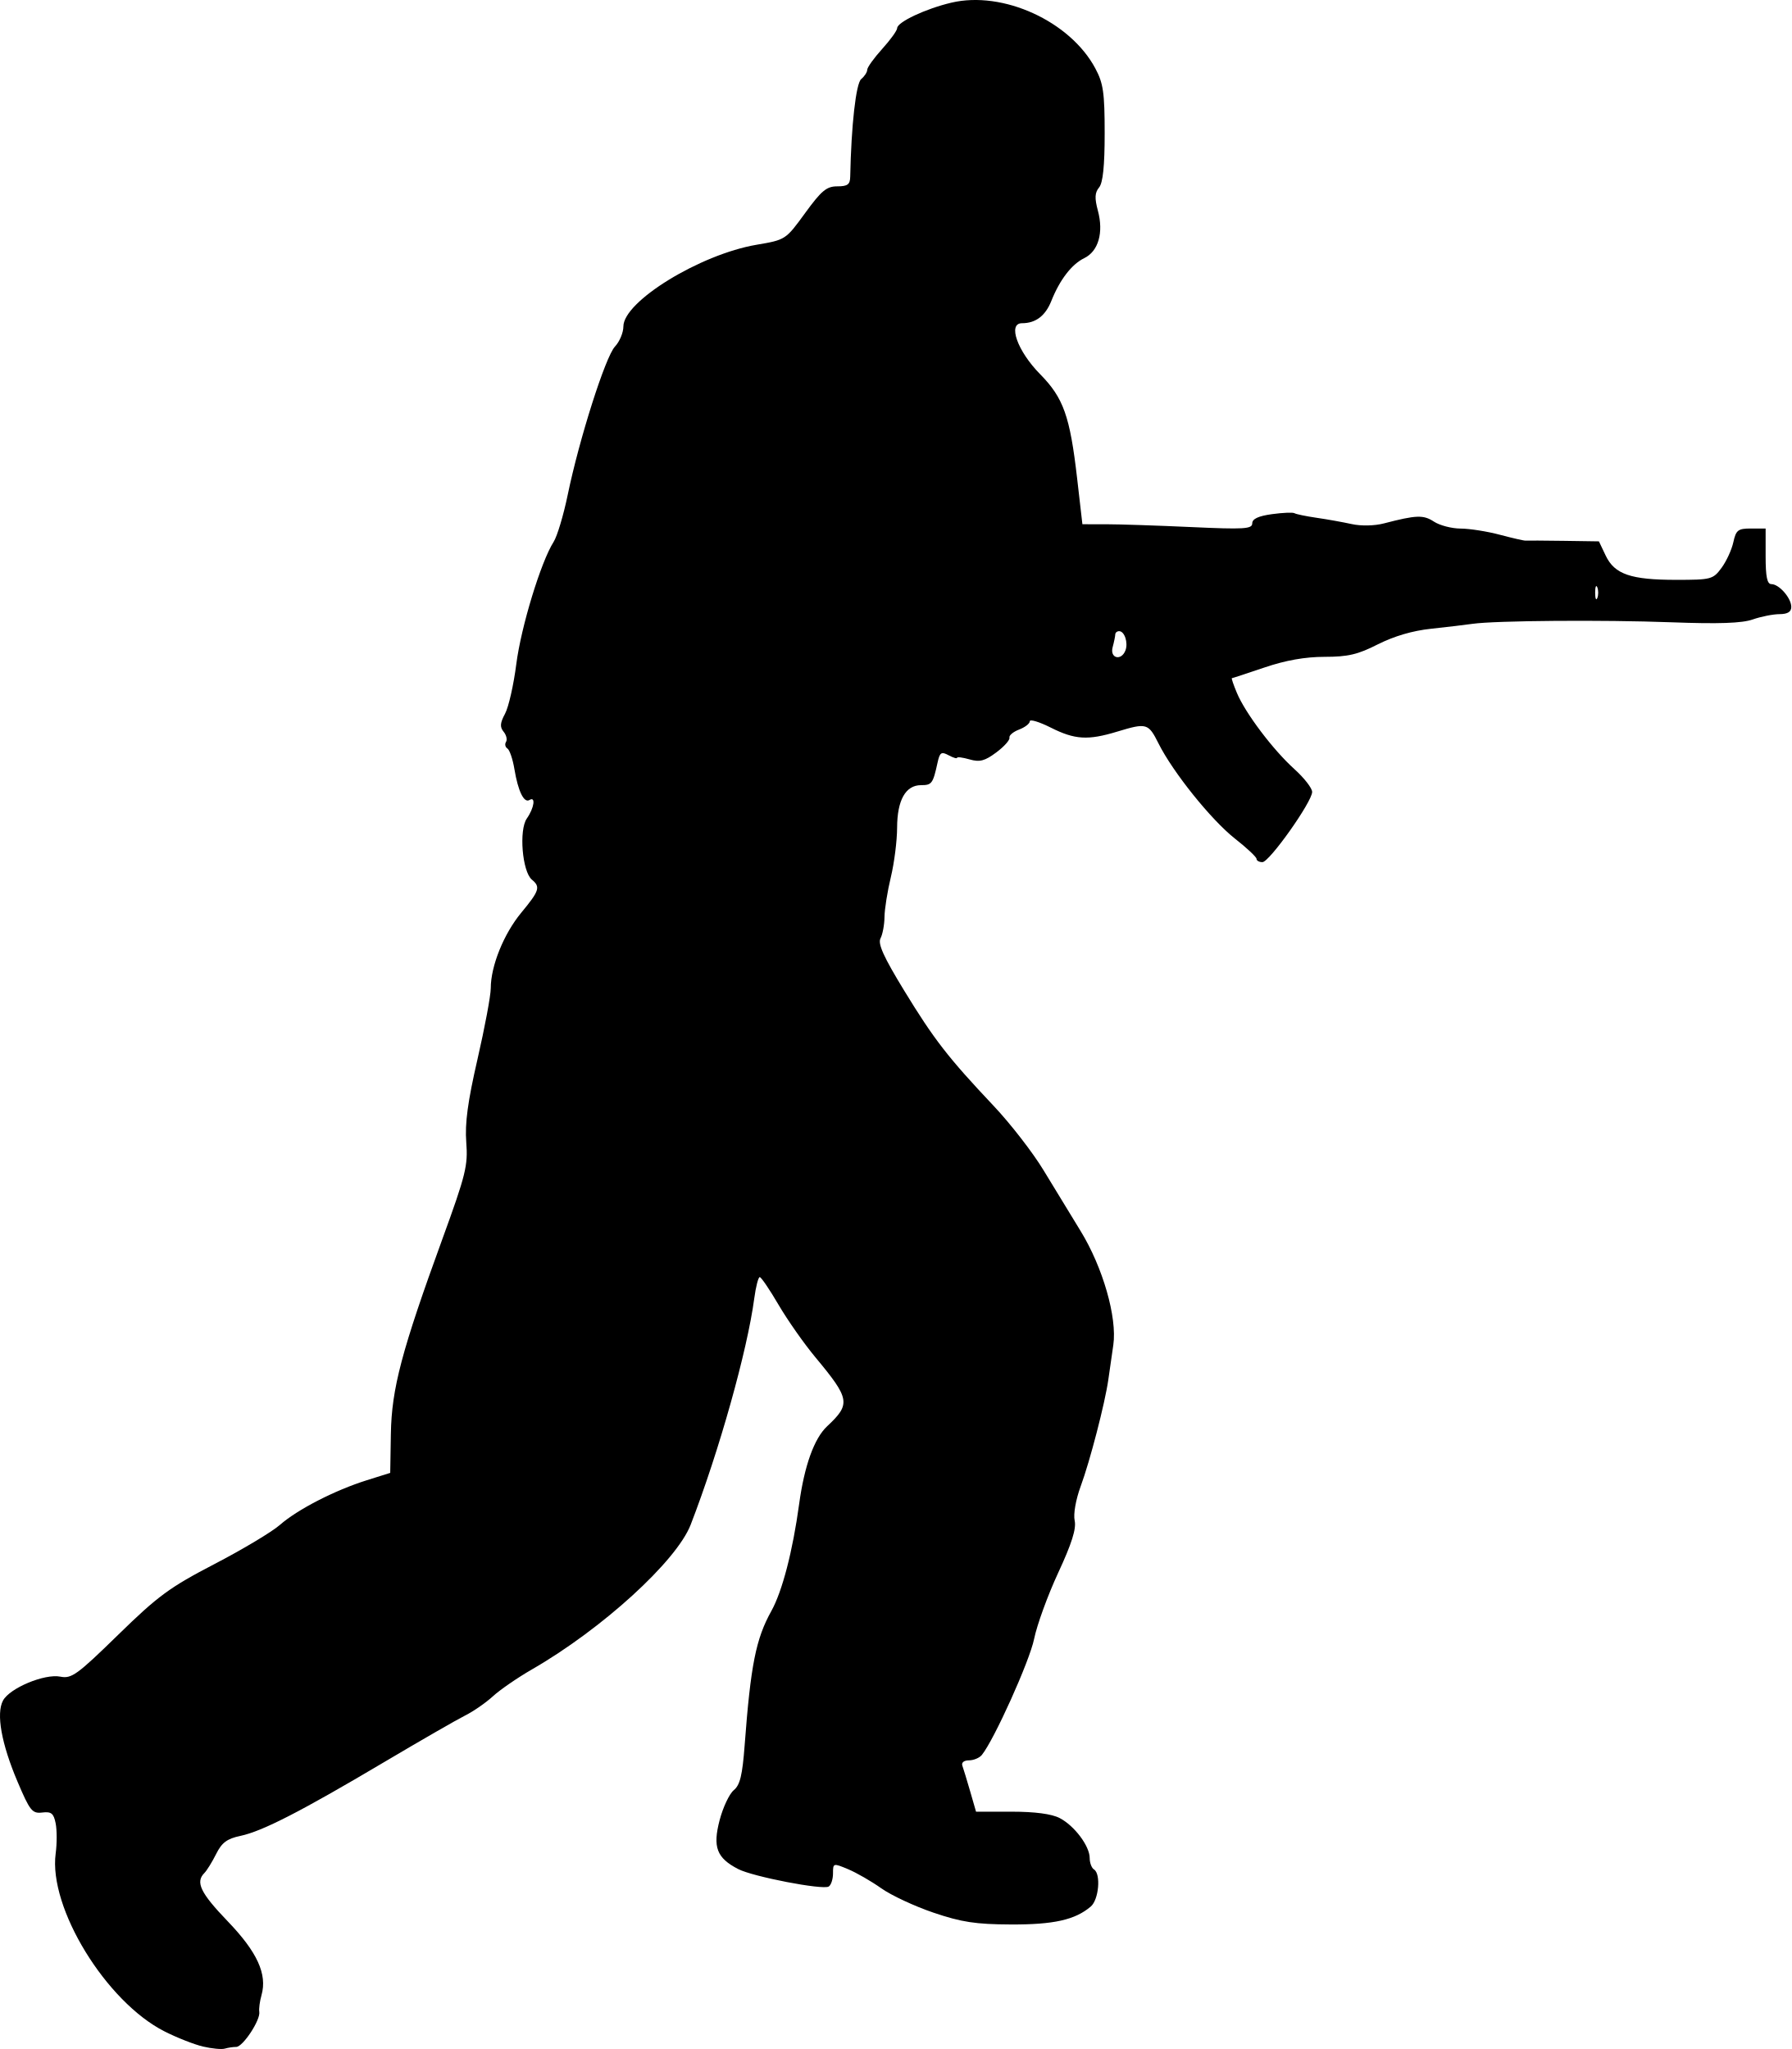
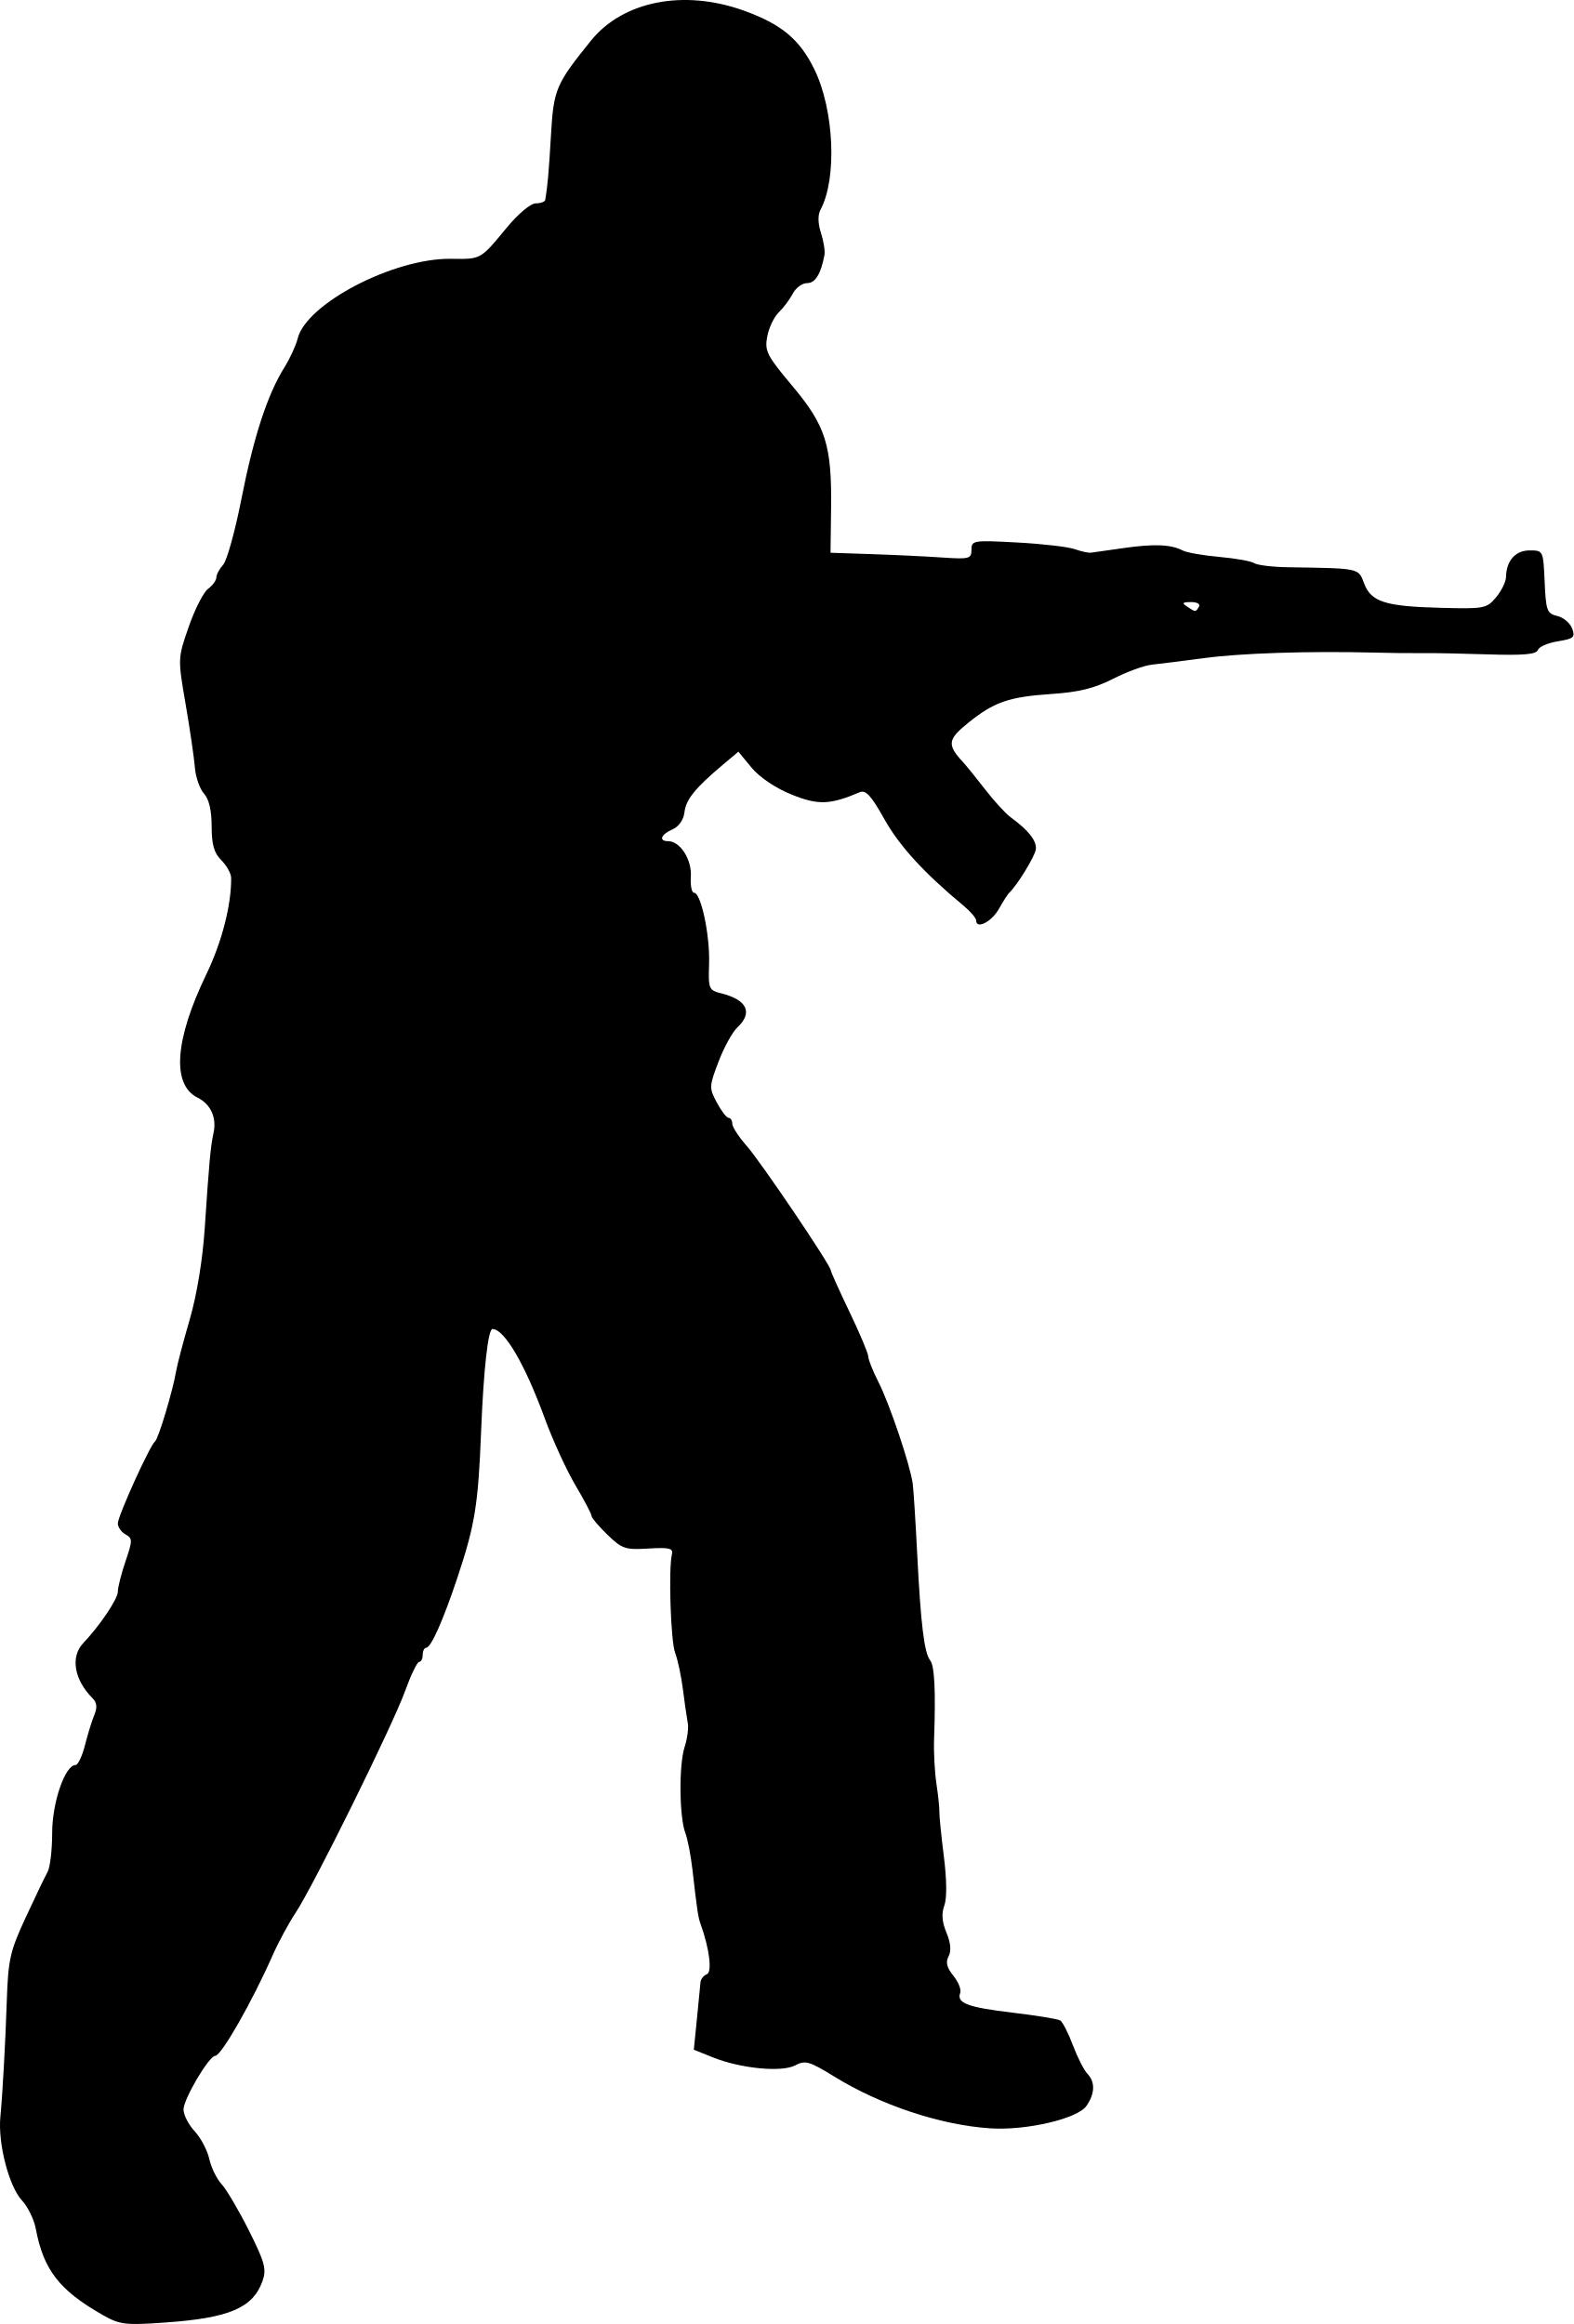
- <svg xmlns="http://www.w3.org/2000/svg" viewBox="0 0 110.785 126.749">
-   <path d="M86.3 260.2c-.546-.129-1.617-.55-2.38-.937-3.622-1.835-7.182-7.653-6.733-11.003.082-.612.082-1.451 0-1.865-.125-.623-.268-.739-.832-.672-.62.073-.76-.103-1.525-1.904-1-2.356-1.333-4.213-.9-5.022.415-.774 2.571-1.674 3.548-1.479.692.138 1.036-.111 3.571-2.586 2.474-2.415 3.18-2.933 5.96-4.38 1.735-.901 3.556-1.991 4.047-2.422 1.082-.951 3.398-2.142 5.367-2.76l1.455-.457.04-2.42c.047-2.792.668-5.138 3.196-12.076 1.44-3.954 1.578-4.516 1.467-5.953-.09-1.175.09-2.513.696-5.146.45-1.957.819-3.93.819-4.384 0-1.374.803-3.363 1.886-4.673 1.125-1.36 1.2-1.594.657-2.045-.596-.495-.81-3.073-.313-3.782.457-.652.563-1.391.164-1.145-.338.209-.705-.545-.931-1.909-.103-.618-.297-1.191-.432-1.275a.297.297 0 0 1-.087-.41c.088-.142.02-.426-.15-.63-.239-.289-.219-.542.09-1.114.219-.407.532-1.787.695-3.066.292-2.296 1.526-6.34 2.308-7.562.22-.345.613-1.654.872-2.91.716-3.464 2.334-8.545 2.92-9.17.288-.305.523-.866.523-1.245 0-1.55 4.748-4.463 8.24-5.056 1.793-.305 1.8-.31 3-1.96 1.01-1.388 1.328-1.653 1.99-1.653.636 0 .79-.114.799-.595.064-3.18.356-5.77.68-6.04.205-.17.372-.429.372-.575 0-.147.417-.728.926-1.291.51-.564.926-1.142.926-1.284 0-.374 1.765-1.204 3.357-1.578 3.183-.75 7.336 1.147 8.896 4.062.497.928.58 1.504.58 4.02 0 2.03-.107 3.064-.347 3.353-.264.318-.281.657-.072 1.434.364 1.353.032 2.51-.843 2.935-.777.377-1.511 1.331-2.036 2.647-.368.924-.968 1.379-1.816 1.379-.898 0-.284 1.724 1.12 3.15 1.446 1.467 1.847 2.596 2.29 6.441l.327 2.844 1.482.001c.815 0 3.179.079 5.252.174 3.273.15 3.77.12 3.77-.23 0-.277.379-.454 1.219-.569.67-.092 1.297-.118 1.394-.058.098.06.71.187 1.362.282.652.094 1.632.27 2.178.39.574.127 1.41.11 1.984-.04 2.014-.524 2.447-.54 3.1-.112.358.235 1.102.428 1.653.43.55.002 1.645.174 2.43.384.787.209 1.501.372 1.588.362.087-.01 1.143-.004 2.345.013l2.188.032.42.883c.551 1.155 1.552 1.498 4.369 1.498 2.151 0 2.27-.031 2.792-.738.3-.406.63-1.12.732-1.588.166-.754.288-.85 1.092-.85h.905v1.72c0 1.265.094 1.72.356 1.72.478 0 1.231.862 1.231 1.41 0 .305-.225.444-.727.447-.4.002-1.148.15-1.66.33-.666.233-2.106.283-5.028.174-4.22-.157-10.896-.106-12.296.095-.437.063-1.593.2-2.57.305a9.684 9.684 0 0 0-3.29.964c-1.229.628-1.847.773-3.291.773-1.2 0-2.411.215-3.722.66-1.07.363-1.975.66-2.014.661-.038.001.102.412.311.912.523 1.25 2.234 3.519 3.556 4.712.604.545 1.098 1.18 1.098 1.412 0 .609-2.645 4.343-3.076 4.343-.2 0-.364-.091-.364-.203 0-.112-.602-.678-1.34-1.257-1.46-1.15-3.832-4.102-4.722-5.882-.629-1.256-.731-1.285-2.56-.73-1.809.548-2.611.5-4.105-.251-.713-.358-1.296-.534-1.296-.39 0 .143-.298.373-.663.512-.365.139-.633.366-.595.504.037.139-.328.548-.811.908-.712.531-1.026.614-1.654.434-.426-.122-.774-.167-.774-.1 0 .069-.236-.002-.523-.156-.452-.242-.545-.18-.684.454-.285 1.3-.354 1.395-1.02 1.395-.957 0-1.477.924-1.482 2.638-.003.805-.176 2.177-.387 3.05-.211.873-.388 1.983-.393 2.465-.005.483-.116 1.078-.246 1.323-.177.334.19 1.145 1.459 3.224 1.852 3.035 2.718 4.151 5.542 7.144 1.03 1.091 2.415 2.877 3.076 3.968a947.163 947.163 0 0 0 2.295 3.764c1.379 2.247 2.27 5.352 2.026 7.051l-.309 2.15c-.21 1.467-1.132 5.026-1.708 6.59-.306.833-.462 1.723-.373 2.13.11.498-.183 1.423-1.02 3.226-.645 1.39-1.314 3.23-1.488 4.088-.275 1.365-2.482 6.262-3.236 7.183-.15.182-.508.33-.796.33-.308 0-.476.138-.406.332.065.181.283.896.483 1.587l.363 1.257h2.205c1.432 0 2.47.137 2.964.393.913.472 1.86 1.732 1.86 2.476 0 .297.119.613.264.703.44.272.303 1.87-.198 2.296-.969.825-2.291 1.121-4.95 1.109-2.17-.01-3.045-.144-4.774-.73-1.164-.394-2.618-1.072-3.231-1.507-.613-.435-1.536-.966-2.05-1.181-.924-.386-.936-.383-.936.258 0 .357-.12.723-.265.813-.366.226-4.686-.608-5.6-1.081-1.331-.688-1.585-1.358-1.147-3.027.209-.797.603-1.63.875-1.853.386-.316.533-.924.672-2.778.373-4.965.694-6.582 1.651-8.304.676-1.215 1.322-3.702 1.72-6.623.324-2.37.932-4.059 1.73-4.805 1.473-1.378 1.42-1.69-.73-4.273-.699-.84-1.721-2.297-2.272-3.238-.55-.941-1.074-1.713-1.164-1.716-.09-.003-.243.588-.34 1.313-.429 3.234-2.18 9.472-3.932 14-.87 2.253-5.478 6.454-9.823 8.957-.889.512-1.973 1.259-2.41 1.66-.436.4-1.21.936-1.72 1.19-.509.255-2.771 1.557-5.027 2.894-5.125 3.04-7.508 4.263-8.863 4.55-.834.176-1.154.414-1.507 1.122-.247.494-.574 1.024-.728 1.177-.564.564-.24 1.233 1.445 2.986 1.825 1.898 2.454 3.272 2.09 4.565-.108.38-.17.846-.138 1.035.084.501-1.013 2.17-1.427 2.17-.194 0-.512.048-.706.106-.194.058-.8 0-1.345-.128zm57.049-86.364c.18-.47-.054-1.19-.389-1.19-.13 0-.238.09-.24.198-.003.11-.075.467-.163.794-.184.688.535.868.792.198zm29.183-3.902c-.073-.182-.133-.033-.133.33 0 .364.06.513.133.331.074-.182.074-.48 0-.661z" style="fill:#000;stroke-width:.265" transform="translate(-73.744 -133.602)" />
+ <svg xmlns="http://www.w3.org/2000/svg" viewBox="0 0 88.764 131.114">
+   <path d="M5.805 130.611c-2.459-1.396-3.35-2.546-3.789-4.883-.096-.513-.443-1.223-.771-1.576-.742-.8-1.37-3.228-1.224-4.728.121-1.24.284-4.173.36-6.483.08-2.399.179-2.843 1.068-4.762.54-1.164 1.097-2.324 1.238-2.576.14-.253.256-1.24.256-2.194 0-1.717.727-3.83 1.318-3.83.137 0 .377-.505.533-1.124.156-.618.394-1.388.53-1.71.172-.41.142-.69-.1-.932-1.042-1.042-1.263-2.339-.529-3.112.94-.99 1.952-2.494 1.952-2.9 0-.245.195-1.018.434-1.718.402-1.18.402-1.291 0-1.516-.239-.133-.434-.413-.434-.62 0-.416 1.813-4.411 2.097-4.623.19-.142 1.009-2.87 1.192-3.97.06-.363.405-1.673.766-2.91.402-1.38.73-3.371.848-5.159.245-3.694.33-4.617.495-5.37.188-.86-.155-1.618-.902-1.99-1.468-.732-1.285-3.267.502-6.97.87-1.8 1.413-3.918 1.394-5.43-.003-.245-.252-.691-.553-.992-.412-.412-.547-.885-.547-1.915 0-.897-.15-1.534-.434-1.848-.238-.263-.469-.927-.512-1.476-.044-.548-.279-2.156-.523-3.573-.443-2.573-.443-2.579.178-4.366.342-.984.832-1.944 1.089-2.134.256-.19.467-.479.467-.641 0-.162.173-.486.385-.72.212-.235.677-1.91 1.033-3.726.686-3.49 1.465-5.874 2.417-7.4.318-.51.656-1.244.752-1.633.488-1.976 5.422-4.543 8.649-4.5 1.71.023 1.65.056 3.13-1.738.651-.79 1.363-1.39 1.65-1.39.277 0 .52-.089.538-.198.132-.773.2-1.55.324-3.67.15-2.567.268-2.848 2.25-5.307C35.134.06 38.566-.618 41.944.594c2.135.766 3.165 1.622 3.994 3.316 1.118 2.284 1.29 6.154.354 7.907-.165.309-.158.774.019 1.323.15.466.24 1.026.198 1.244-.202 1.076-.516 1.588-.976 1.588-.277 0-.642.267-.812.595a4.89 4.89 0 0 1-.791 1.057c-.265.254-.557.867-.65 1.362-.153.818-.024 1.073 1.413 2.784 1.887 2.248 2.233 3.339 2.189 6.902l-.031 2.513 2.321.078c1.277.042 3.066.128 3.976.19 1.533.104 1.653.072 1.653-.437 0-.528.1-.544 2.58-.41 1.419.076 2.877.245 3.241.375.364.13.78.22.926.2.146-.018.98-.137 1.852-.263 1.703-.244 2.67-.204 3.313.138.221.118 1.15.281 2.063.363.914.08 1.804.24 1.98.354.174.113 1.032.217 1.905.23 4.064.063 3.96.04 4.284.9.397 1.053 1.18 1.306 4.293 1.388 2.495.066 2.628.041 3.156-.592.304-.364.556-.878.561-1.142.017-.923.53-1.504 1.33-1.504.768 0 .772.008.85 1.775.071 1.625.131 1.787.711 1.923.348.082.726.4.84.708.183.495.09.578-.81.722-.558.09-1.065.312-1.126.494-.082.244-.831.308-2.867.242-1.516-.049-3.113-.08-3.55-.069a78.83 78.83 0 0 1-2.777-.03c-3.76-.093-7.546.03-9.658.313-1.164.157-2.474.321-2.91.366-.437.044-1.426.404-2.198.8-1.036.53-1.937.753-3.44.853-2.442.163-3.268.448-4.742 1.638-1.157.934-1.194 1.23-.271 2.223.183.197.744.89 1.247 1.542.503.651 1.151 1.356 1.44 1.565 1.005.73 1.478 1.34 1.406 1.81-.062.408-1.07 2.048-1.5 2.44-.079.072-.34.48-.579.906-.41.732-1.285 1.179-1.285.656 0-.134-.322-.51-.716-.837-2.218-1.837-3.617-3.367-4.464-4.882-.743-1.329-1.05-1.662-1.392-1.515-1.672.715-2.347.737-3.853.126-.897-.364-1.798-.972-2.244-1.512l-.744-.903-.879.74c-1.554 1.307-2.08 1.957-2.163 2.678-.05.428-.316.809-.677.967-.658.289-.793.665-.24.665.674 0 1.342 1.045 1.277 1.998-.033.502.048.912.18.912.394 0 .902 2.399.849 4.002-.048 1.427-.02 1.496.694 1.675 1.453.365 1.792 1.087.901 1.92-.278.26-.755 1.128-1.06 1.928-.535 1.4-.538 1.488-.096 2.316.253.472.552.86.664.86.113 0 .205.148.205.33 0 .182.369.748.819 1.257.8.907 4.737 6.734 4.737 7.013 0 .078.476 1.134 1.058 2.348.582 1.214 1.059 2.348 1.059 2.519 0 .172.256.813.569 1.426.627 1.227 1.8 4.705 1.937 5.744.048.364.162 2.15.253 3.969.2 3.969.397 5.58.735 6.006.244.307.313 1.704.217 4.445-.026.727.035 1.858.133 2.513.1.655.174 1.37.166 1.588-.008.218.106 1.35.253 2.513.166 1.31.176 2.366.025 2.772-.167.45-.13.926.122 1.527.241.579.281 1.027.119 1.332-.177.33-.102.637.27 1.096.283.35.458.787.387.97-.22.572.417.812 2.953 1.113 1.348.16 2.559.358 2.69.44.133.082.455.713.715 1.403.26.69.627 1.41.815 1.603.451.463.43 1.124-.057 1.82-.505.721-3.4 1.394-5.423 1.26-2.808-.185-6.185-1.307-8.808-2.926-1.39-.858-1.628-.927-2.185-.63-.76.407-3.07.186-4.644-.444l-1.084-.434.175-1.747c.096-.96.187-1.89.202-2.066.015-.175.176-.376.357-.445.31-.12.149-1.442-.344-2.807-.148-.41-.197-.735-.472-3.133-.09-.777-.267-1.69-.396-2.028-.342-.9-.37-3.83-.047-4.834.154-.477.238-1.084.187-1.349a45.393 45.393 0 0 1-.272-1.89c-.098-.774-.298-1.715-.443-2.09-.252-.649-.384-4.733-.18-5.578.077-.324-.17-.38-1.326-.31-1.302.082-1.494.017-2.315-.779-.492-.477-.895-.954-.895-1.06 0-.107-.41-.888-.912-1.735-.502-.847-1.283-2.552-1.736-3.79-1.114-3.042-2.263-5.006-2.94-5.022-.248-.006-.506 2.316-.642 5.77-.164 4.158-.345 5.276-1.334 8.249-.796 2.392-1.493 3.961-1.762 3.965-.11.003-.199.182-.199.4 0 .218-.09.397-.2.397-.11 0-.469.744-.798 1.654-.708 1.956-5.164 10.98-6.173 12.503-.387.583-.966 1.654-1.287 2.381-1.17 2.65-2.904 5.687-3.245 5.687-.35 0-1.79 2.439-1.79 3.031 0 .3.283.852.63 1.226.347.374.718 1.078.824 1.563.107.486.418 1.122.69 1.415.273.293.966 1.468 1.54 2.611.896 1.783 1.006 2.187.78 2.838-.536 1.535-1.86 2.105-5.487 2.362-2.263.16-2.567.125-3.524-.419zm61.829-96.383c.091-.148-.107-.263-.448-.26-.491.002-.533.053-.214.26.493.318.465.318.662 0z" />
</svg>
